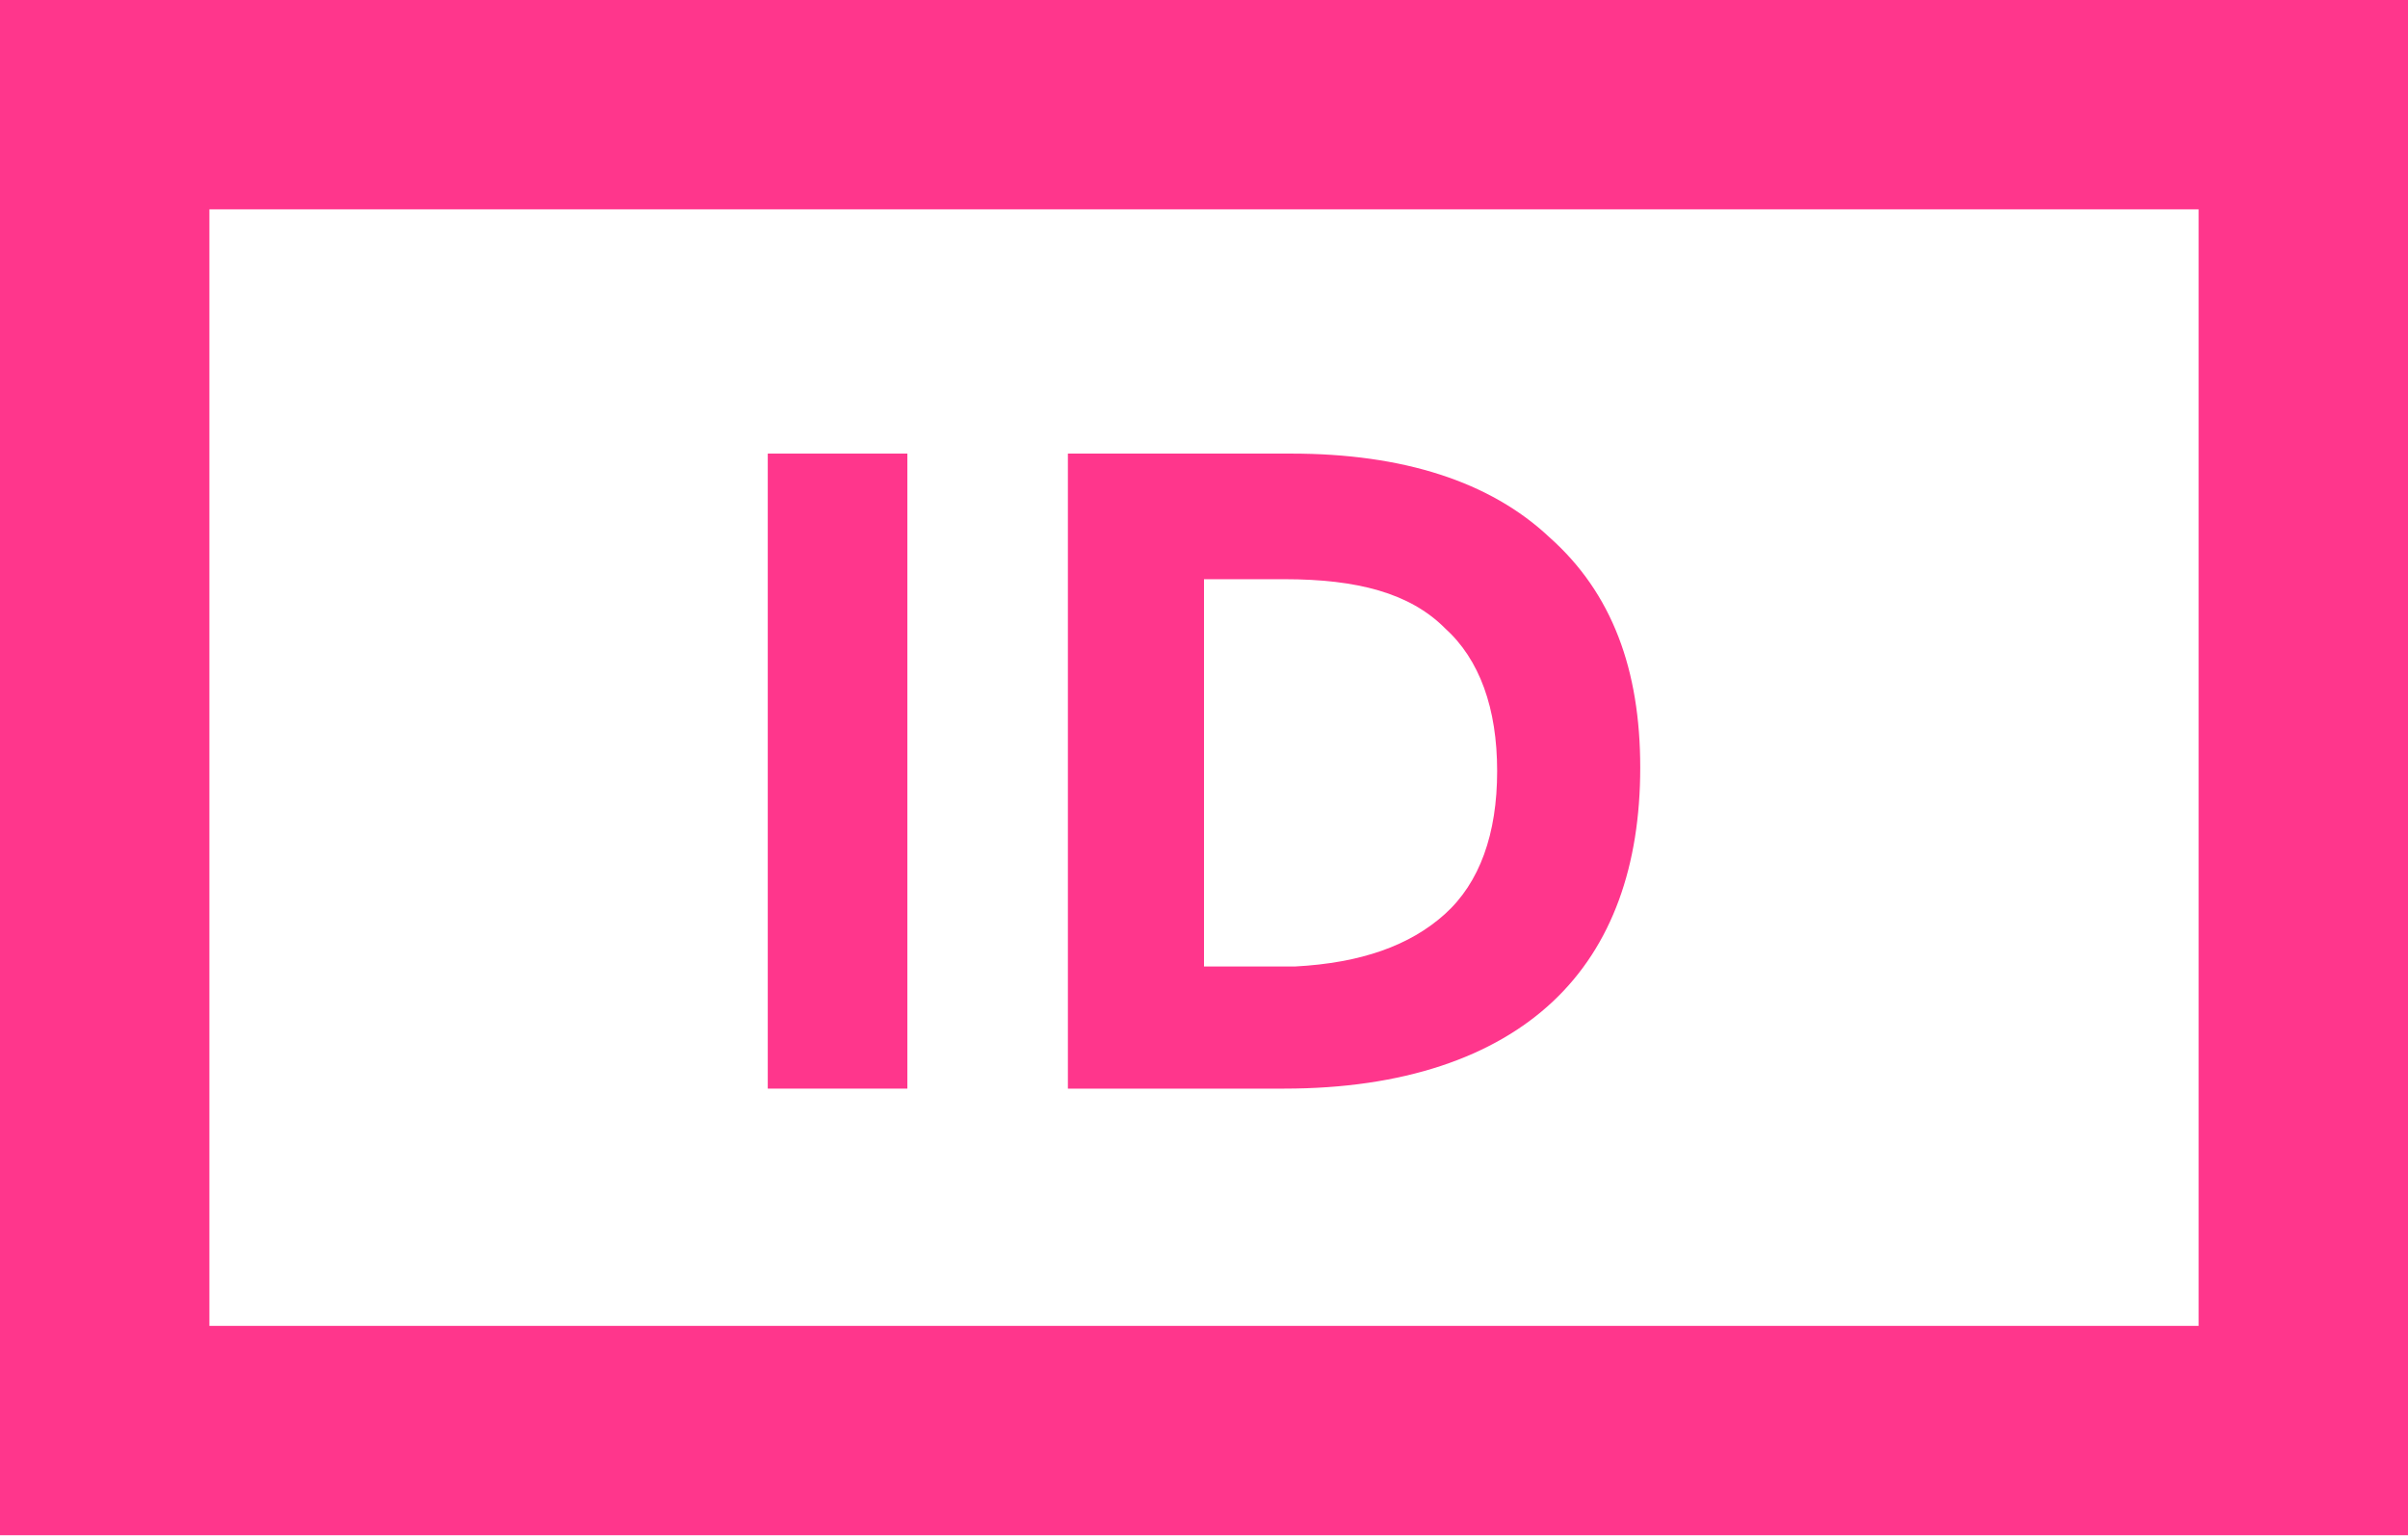
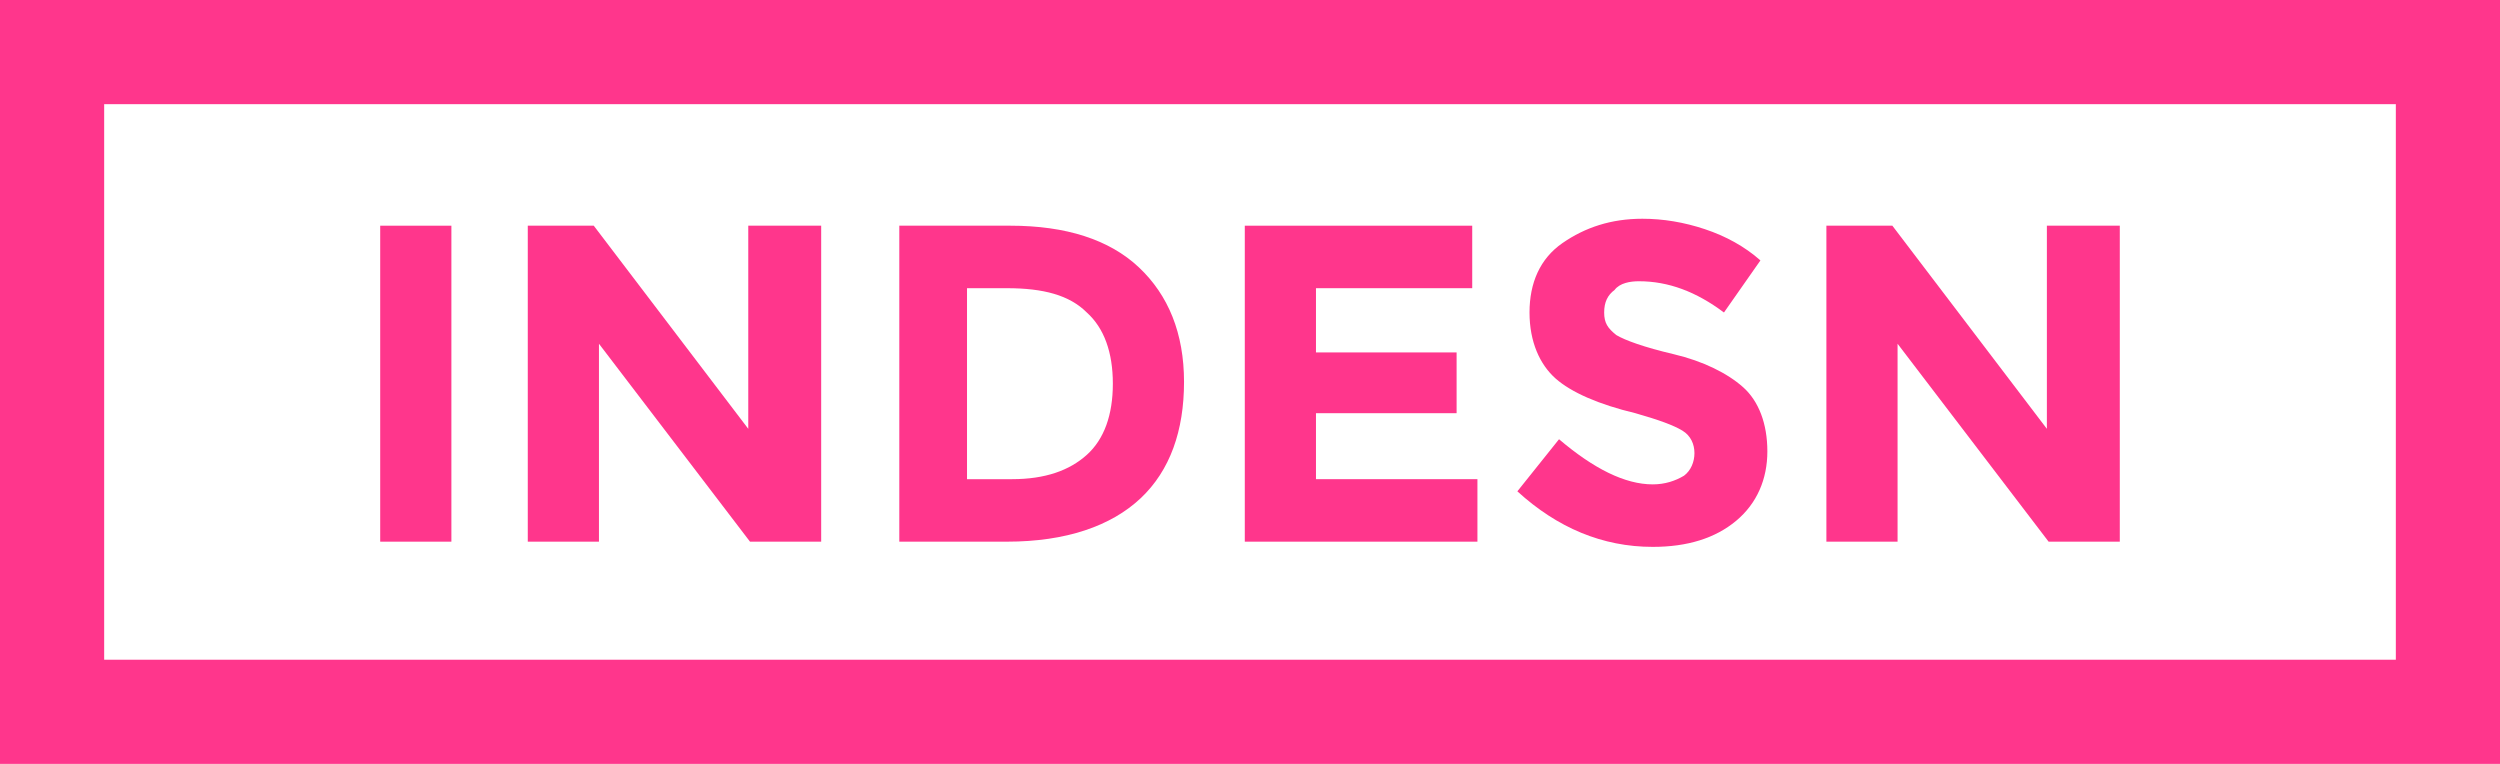
- <svg xmlns="http://www.w3.org/2000/svg" version="1.1" id="Layer_1" x="0px" y="0px" viewBox="0 0 69 44" style="enable-background:new 0 0 69 44;" xml:space="preserve">
+ <svg xmlns="http://www.w3.org/2000/svg" version="1.1" id="Layer_1" x="0px" y="0px" viewBox="0 0 144 44" style="enable-background:new 0 0 144 44;" xml:space="preserve">
  <style type="text/css">
	.st0{fill:#FF368C;}
</style>
-   <path class="st0" d="M63,6v32H6V6H63 M69,0H0v44h69V0L69,0z" />
+   <path class="st0" d="M138,6v32H6V6H138 M144,0H0v44h144V0L144,0z" />
  <g>
-     <path class="st0" d="M22,13H26v18.2H22V13z" />
-     <path class="st0" d="M44.4,15.4C46.2,17,47,19.2,47,22c0,2.8-0.8,5.1-2.5,6.7c-1.7,1.6-4.3,2.5-7.7,2.5h-6.2V13h6.4   C40.2,13,42.7,13.8,44.4,15.4z M41.4,26.2c1-0.9,1.5-2.3,1.5-4.1c0-1.8-0.5-3.2-1.5-4.1c-1-1-2.5-1.4-4.6-1.4h-2.3v11.1h2.6   C39,27.6,40.4,27.1,41.4,26.2z" />
+     <path class="st0" d="M21.9,13H26v18.2h-4.1V13z" />
+     <path class="st0" d="M43.2,13h4.1v18.2h-4.1l-8.7-11.4v11.4h-4.1V13h3.8l8.9,11.7V13z" />
+     <path class="st0" d="M65.6,15.4c1.7,1.6,2.6,3.8,2.6,6.6c0,2.8-0.8,5.1-2.5,6.7c-1.7,1.6-4.3,2.5-7.7,2.5h-6.2V13h6.4   C61.4,13,63.9,13.8,65.6,15.4z M62.6,26.2c1-0.9,1.5-2.3,1.5-4.1c0-1.8-0.5-3.2-1.5-4.1c-1-1-2.5-1.4-4.6-1.4h-2.3v11h2.6   C60.2,27.6,61.6,27.1,62.6,26.2z" />
+     <path class="st0" d="M84.8,13v3.6h-9v3.7h8.1v3.5h-8.1v3.8h9.3v3.6H71.7V13H84.8z" />
+     <path class="st0" d="M93,16.7c-0.4,0.3-0.6,0.7-0.6,1.3s0.2,0.9,0.7,1.3c0.5,0.3,1.6,0.7,3.3,1.1c1.7,0.4,3.1,1.1,4,1.9   s1.4,2.1,1.4,3.7c0,1.6-0.6,3-1.8,4c-1.2,1-2.8,1.5-4.8,1.5c-2.9,0-5.5-1.1-7.8-3.2l2.4-3c2,1.7,3.8,2.6,5.4,2.6   c0.7,0,1.3-0.2,1.8-0.5c0.4-0.3,0.6-0.8,0.6-1.3s-0.2-1-0.7-1.3c-0.5-0.3-1.3-0.6-2.7-1c-2.1-0.5-3.7-1.2-4.6-2s-1.5-2.1-1.5-3.8   s0.6-3.1,1.9-4s2.8-1.4,4.6-1.4c1.2,0,2.4,0.2,3.6,0.6c1.2,0.4,2.3,1,3.2,1.8l-2.1,3c-1.6-1.2-3.2-1.8-4.9-1.8   C93.9,16.2,93.3,16.3,93,16.7z" />
+     <path class="st0" d="M118,13h4.1v18.2H118l-8.7-11.4v11.4h-4.1V13h3.8l8.9,11.7V13z" />
  </g>
</svg>
